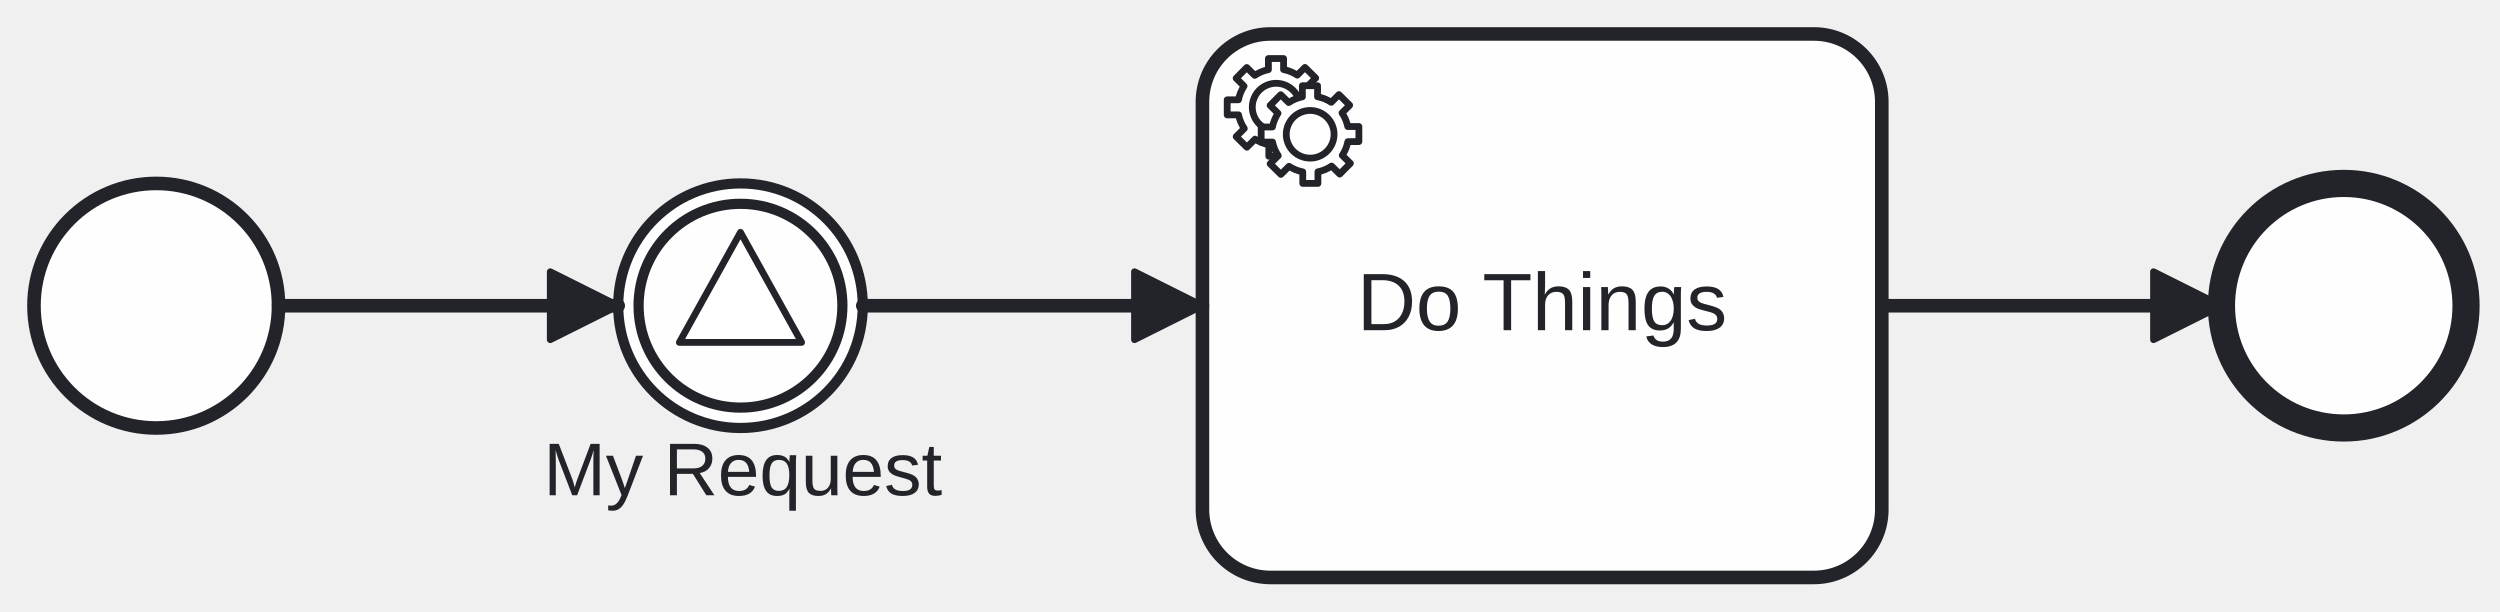
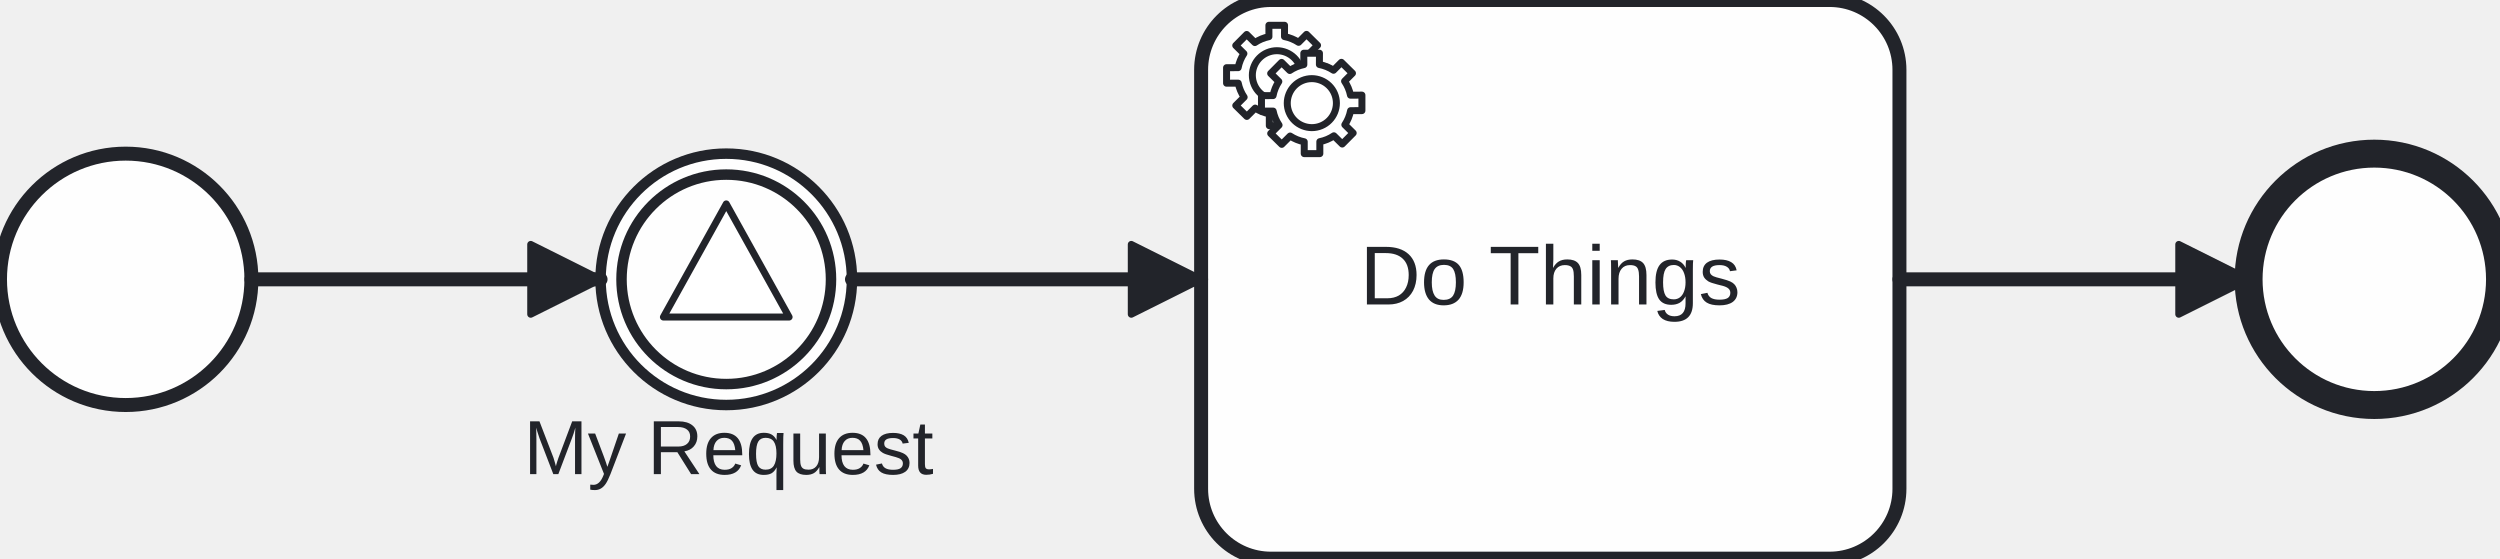
- <svg xmlns="http://www.w3.org/2000/svg" width="368" height="90" viewBox="95 73 368 90" version="1.1">
-   <defs>
-     <marker id="sequenceflow-end-white-hsl_225_10_15_-artry5wq38ar4sry28ue9xr1l" viewBox="0 0 20 20" refX="11" refY="10" markerWidth="10" markerHeight="10" orient="auto">
-       <path d="M 1 5 L 11 10 L 1 15 Z" style="stroke-linecap: round; stroke-linejoin: round; stroke: rgb(34, 36, 42); stroke-width: 1px; fill: rgb(34, 36, 42);" />
-     </marker>
-   </defs>
+ <svg xmlns="http://www.w3.org/2000/svg" width="358" height="80" viewBox="100 78 358 80" version="1.1">
  <g class="djs-group">
-     <g class="djs-element djs-shape" data-element-id="startEvent_71f698e3-39a5-4ede-a796-d948e1d72f84" style="display: block;" transform="matrix(1 0 0 1 100 100)">
+     <g class="djs-element djs-shape" data-element-id="startEvent_8" style="display: block;" transform="matrix(1 0 0 1 100 100)">
      <g class="djs-visual">
        <circle cx="18" cy="18" r="18" style="stroke-linecap: round; stroke-linejoin: round; stroke: rgb(34, 36, 42); stroke-width: 2px; fill: white; fill-opacity: 0.95;" />
      </g>
      <rect class="djs-hit djs-hit-all" x="0" y="0" width="36" height="36" style="fill: none; stroke-opacity: 0; stroke: white; stroke-width: 15px;" />
-       <rect x="-5" y="-5" rx="4" width="46" height="46" class="djs-outline" style="fill: none;" />
    </g>
  </g>
  <g class="djs-group">
-     <g class="djs-element djs-shape" data-element-id="intermediateCatchEvent_087cc31a-c831-4f15-9166-f69dd06adbcc" style="display: block;" transform="matrix(1 0 0 1 186 100)">
+     <g class="djs-element djs-shape" data-element-id="intermediateCatchEvent_0" style="display: block;" transform="matrix(1 0 0 1 186 100)">
      <g class="djs-visual">
        <circle cx="18" cy="18" r="18" style="stroke-linecap: round; stroke-linejoin: round; stroke: rgb(34, 36, 42); stroke-width: 1.5px; fill: white; fill-opacity: 0.95;" />
        <circle cx="18" cy="18" r="15" style="stroke-linecap: round; stroke-linejoin: round; stroke: rgb(34, 36, 42); stroke-width: 1.5px; fill: none;" />
        <path d="M 18,7.2 l 9,16.2 l -18,0 Z" style="fill: white; stroke-linecap: round; stroke-linejoin: round; stroke: rgb(34, 36, 42); stroke-width: 1px;" />
      </g>
      <rect class="djs-hit djs-hit-all" x="0" y="0" width="36" height="36" style="fill: none; stroke-opacity: 0; stroke: white; stroke-width: 15px;" />
-       <rect x="-5" y="-5" rx="4" width="46" height="46" class="djs-outline" style="fill: none;" />
    </g>
  </g>
  <g class="djs-group">
-     <g class="djs-element djs-shape" data-element-id="intermediateCatchEvent_087cc31a-c831-4f15-9166-f69dd06adbcc_label" style="display: block;" transform="matrix(1 0 0 1 175 136)">
+     <g class="djs-element djs-shape" data-element-id="intermediateCatchEvent_0_label" style="display: block;" transform="matrix(1 0 0 1 175 136)">
      <g class="djs-visual">
        <text lineHeight="1.2" class="djs-label" style="font-family: Arial, sans-serif; font-size: 11px; font-weight: normal; fill: rgb(34, 36, 42);">
          <tspan x="0" y="9.9">My Request</tspan>
        </text>
      </g>
      <rect class="djs-hit djs-hit-all" x="0" y="0" width="59" height="14" style="fill: none; stroke-opacity: 0; stroke: white; stroke-width: 15px;" />
-       <rect x="-5" y="-5" rx="4" width="69" height="24" class="djs-outline" style="fill: none;" />
    </g>
  </g>
  <g class="djs-group">
-     <g class="djs-element djs-shape" data-element-id="serviceTask_f8ebd0f4-08dc-455a-bf23-8bf42d377769" style="display: block;" transform="matrix(1 0 0 1 272 78)">
+     <g class="djs-element djs-shape" data-element-id="serviceTask_2" style="display: block;" transform="matrix(1 0 0 1 272 78)">
      <g class="djs-visual">
        <rect x="0" y="0" width="100" height="80" rx="10" ry="10" style="stroke-linecap: round; stroke-linejoin: round; stroke: rgb(34, 36, 42); stroke-width: 2px; fill: white; fill-opacity: 0.95;" />
        <text lineHeight="1.2" class="djs-label" style="font-family: Arial, sans-serif; font-size: 12px; font-weight: normal; fill: rgb(34, 36, 42);">
-           <tspan x="22.762" y="43.6">Do Things</tspan>
+           <tspan x="22.758" y="43.6">Do Things</tspan>
        </text>
        <circle cx="5" cy="5" r="5" transform="translate(6, 6)" style="stroke-linecap: round; stroke-linejoin: round; stroke: none; stroke-width: 2px; fill: white;" />
        <path d="m 12,18 v -1.713 c 0.352,-0.07 0.704,-0.178 1.048,-0.321 0.344,-0.145 0.666,-0.321 0.966,-0.521 l 1.194,1.18 1.567,-1.577 -1.195,-1.18 c 0.403,-0.614 0.683,-1.299 0.825,-2.018 l 1.622,-0.01 v -2.22 l -1.637,0.01 c -0.073,-0.352 -0.178,-0.7 -0.324,-1.044 -0.145,-0.344 -0.321,-0.664 -0.523,-0.962 l 1.131,-1.136 -1.583,-1.563 -1.13,1.136 c -0.614,-0.401 -1.303,-0.681 -2.023,-0.822 l 0.009,-1.619 h -2.241 l 0.004,1.631 c -0.354,0.074 -0.705,0.18 -1.05,0.324 -0.344,0.144 -0.665,0.321 -0.964,0.52 l -1.17,-1.158 -1.567,1.579 1.168,1.157 c -0.403,0.613 -0.683,1.298 -0.825,2.017 l -1.659,0.003 v 2.222 l 1.672,-0.006 c 0.073,0.351 0.18,0.702 0.324,1.045 0.145,0.344 0.321,0.664 0.523,0.961 l -1.199,1.197 1.584,1.56 1.196,-1.193 c 0.614,0.403 1.303,0.682 2.023,0.823 l 7.19e-4,1.699 h 2.227 z m 0.221,-3.996 c -1.789,0.75 -3.858,-0.093 -4.61,-1.874 -0.752,-1.783 0.091,-3.846 1.88,-4.596 1.788,-0.749 3.857,0.093 4.609,1.874 0.752,1.782 -0.091,3.846 -1.88,4.596 z" style="fill: white; stroke-linecap: round; stroke-linejoin: round; stroke: rgb(34, 36, 42); stroke-width: 1px;" />
        <circle cx="5" cy="5" r="5" transform="translate(11, 10)" style="stroke-linecap: round; stroke-linejoin: round; stroke: none; stroke-width: 2px; fill: white;" />
        <path d="m 17,22 v -1.713 c 0.352,-0.07 0.704,-0.178 1.048,-0.321 0.344,-0.145 0.666,-0.321 0.966,-0.521 l 1.194,1.18 1.567,-1.577 -1.195,-1.18 c 0.403,-0.614 0.683,-1.299 0.825,-2.018 l 1.622,-0.01 v -2.22 l -1.637,0.01 c -0.073,-0.352 -0.178,-0.7 -0.324,-1.044 -0.145,-0.344 -0.321,-0.664 -0.523,-0.962 l 1.131,-1.136 -1.583,-1.563 -1.13,1.136 c -0.614,-0.401 -1.303,-0.681 -2.023,-0.822 l 0.009,-1.619 h -2.241 l 0.004,1.631 c -0.354,0.074 -0.705,0.18 -1.05,0.324 -0.344,0.144 -0.665,0.321 -0.964,0.52 l -1.17,-1.158 -1.567,1.579 1.168,1.157 c -0.403,0.613 -0.683,1.298 -0.825,2.017 l -1.659,0.003 v 2.222 l 1.672,-0.006 c 0.073,0.351 0.18,0.702 0.324,1.045 0.145,0.344 0.321,0.664 0.523,0.961 l -1.199,1.197 1.584,1.56 1.196,-1.193 c 0.614,0.403 1.303,0.682 2.023,0.823 l 7.19e-4,1.699 h 2.227 z m 0.221,-3.996 c -1.789,0.75 -3.858,-0.093 -4.61,-1.874 -0.752,-1.783 0.091,-3.846 1.88,-4.596 1.788,-0.749 3.857,0.093 4.609,1.874 0.752,1.782 -0.091,3.846 -1.88,4.596 z" style="fill: white; stroke-linecap: round; stroke-linejoin: round; stroke: rgb(34, 36, 42); stroke-width: 1px;" />
      </g>
      <rect class="djs-hit djs-hit-all" x="0" y="0" width="100" height="80" style="fill: none; stroke-opacity: 0; stroke: white; stroke-width: 15px;" />
-       <rect x="-5" y="-5" rx="4" width="110" height="90" class="djs-outline" style="fill: none;" />
    </g>
  </g>
  <g class="djs-group">
-     <g class="djs-element djs-shape" data-element-id="endEvent_8c5fa517-ea99-48ed-a7c8-bbc9696928f2" style="display: block;" transform="matrix(1 0 0 1 422 100)">
+     <g class="djs-element djs-shape" data-element-id="endEvent_9" style="display: block;" transform="matrix(1 0 0 1 422 100)">
      <g class="djs-visual">
        <circle cx="18" cy="18" r="18" style="stroke-linecap: round; stroke-linejoin: round; stroke: rgb(34, 36, 42); stroke-width: 4px; fill: white; fill-opacity: 0.95;" />
      </g>
      <rect class="djs-hit djs-hit-all" x="0" y="0" width="36" height="36" style="fill: none; stroke-opacity: 0; stroke: white; stroke-width: 15px;" />
-       <rect x="-5" y="-5" rx="4" width="46" height="46" class="djs-outline" style="fill: none;" />
    </g>
  </g>
  <g class="djs-group">
-     <g class="djs-element djs-connection" data-element-id="sequenceFlow_ab8f03e3-9c59-4007-a392-8dcad117629a" style="display: block;">
+     <g class="djs-element djs-connection" data-element-id="sequenceFlow_3" style="display: block;">
      <g class="djs-visual">
-         <path data-corner-radius="5" style="fill: none; stroke-linecap: round; stroke-linejoin: round; stroke: rgb(34, 36, 42); stroke-width: 2px; marker-end: url('#sequenceflow-end-white-hsl_225_10_15_-artry5wq38ar4sry28ue9xr1l');" d="M136,118L186,118" />
+         <defs>
+           <marker id="marker-40z0hgjbmpe891bplb7hgd8ic" viewBox="0 0 20 20" refX="11" refY="10" markerWidth="10" markerHeight="10" orient="auto">
+             <path d="M 1 5 L 11 10 L 1 15 Z" style="stroke-linecap: round; stroke-linejoin: round; stroke: rgb(34, 36, 42); stroke-width: 1px; fill: rgb(34, 36, 42);" />
+           </marker>
+         </defs>
+         <path data-corner-radius="5" style="fill: none; stroke-linecap: round; stroke-linejoin: round; stroke: rgb(34, 36, 42); stroke-width: 2px; marker-end: url('#marker-40z0hgjbmpe891bplb7hgd8ic');" d="M136,118L186,118" />
      </g>
      <path d="M136,118L186,118" class="djs-hit djs-hit-stroke" style="fill: none; stroke-opacity: 0; stroke: white; stroke-width: 15px;" />
-       <rect x="131" y="113" rx="4" width="60" height="10" class="djs-outline" style="fill: none;" />
    </g>
  </g>
  <g class="djs-group">
-     <g class="djs-element djs-connection" data-element-id="sequenceFlow_21d25682-d8af-4221-ac82-899ef10e133e" style="display: block;">
+     <g class="djs-element djs-connection" data-element-id="sequenceFlow_4" style="display: block;">
      <g class="djs-visual">
-         <path data-corner-radius="5" style="fill: none; stroke-linecap: round; stroke-linejoin: round; stroke: rgb(34, 36, 42); stroke-width: 2px; marker-end: url('#sequenceflow-end-white-hsl_225_10_15_-artry5wq38ar4sry28ue9xr1l');" d="M222,118L272,118" />
+         <defs>
+           <marker id="marker-55acjbs8aereti1b3sdbfzvjs" viewBox="0 0 20 20" refX="11" refY="10" markerWidth="10" markerHeight="10" orient="auto">
+             <path d="M 1 5 L 11 10 L 1 15 Z" style="stroke-linecap: round; stroke-linejoin: round; stroke: rgb(34, 36, 42); stroke-width: 1px; fill: rgb(34, 36, 42);" />
+           </marker>
+         </defs>
+         <path data-corner-radius="5" style="fill: none; stroke-linecap: round; stroke-linejoin: round; stroke: rgb(34, 36, 42); stroke-width: 2px; marker-end: url('#marker-55acjbs8aereti1b3sdbfzvjs');" d="M222,118L272,118" />
      </g>
      <path d="M222,118L272,118" class="djs-hit djs-hit-stroke" style="fill: none; stroke-opacity: 0; stroke: white; stroke-width: 15px;" />
-       <rect x="217" y="113" rx="4" width="60" height="10" class="djs-outline" style="fill: none;" />
    </g>
  </g>
  <g class="djs-group">
-     <g class="djs-element djs-connection" data-element-id="sequenceFlow_a854a7ce-3b7e-450a-a593-532e87565626" style="display: block;">
+     <g class="djs-element djs-connection" data-element-id="sequenceFlow_5" style="display: block;">
      <g class="djs-visual">
-         <path data-corner-radius="5" style="fill: none; stroke-linecap: round; stroke-linejoin: round; stroke: rgb(34, 36, 42); stroke-width: 2px; marker-end: url('#sequenceflow-end-white-hsl_225_10_15_-artry5wq38ar4sry28ue9xr1l');" d="M372,118L422,118" />
+         <defs>
+           <marker id="marker-ao3p2z91utf6slhczg2wswi58" viewBox="0 0 20 20" refX="11" refY="10" markerWidth="10" markerHeight="10" orient="auto">
+             <path d="M 1 5 L 11 10 L 1 15 Z" style="stroke-linecap: round; stroke-linejoin: round; stroke: rgb(34, 36, 42); stroke-width: 1px; fill: rgb(34, 36, 42);" />
+           </marker>
+         </defs>
+         <path data-corner-radius="5" style="fill: none; stroke-linecap: round; stroke-linejoin: round; stroke: rgb(34, 36, 42); stroke-width: 2px; marker-end: url('#marker-ao3p2z91utf6slhczg2wswi58');" d="M372,118L422,118" />
      </g>
      <path d="M372,118L422,118" class="djs-hit djs-hit-stroke" style="fill: none; stroke-opacity: 0; stroke: white; stroke-width: 15px;" />
-       <rect x="367" y="113" rx="4" width="60" height="10" class="djs-outline" style="fill: none;" />
    </g>
  </g>
</svg>
